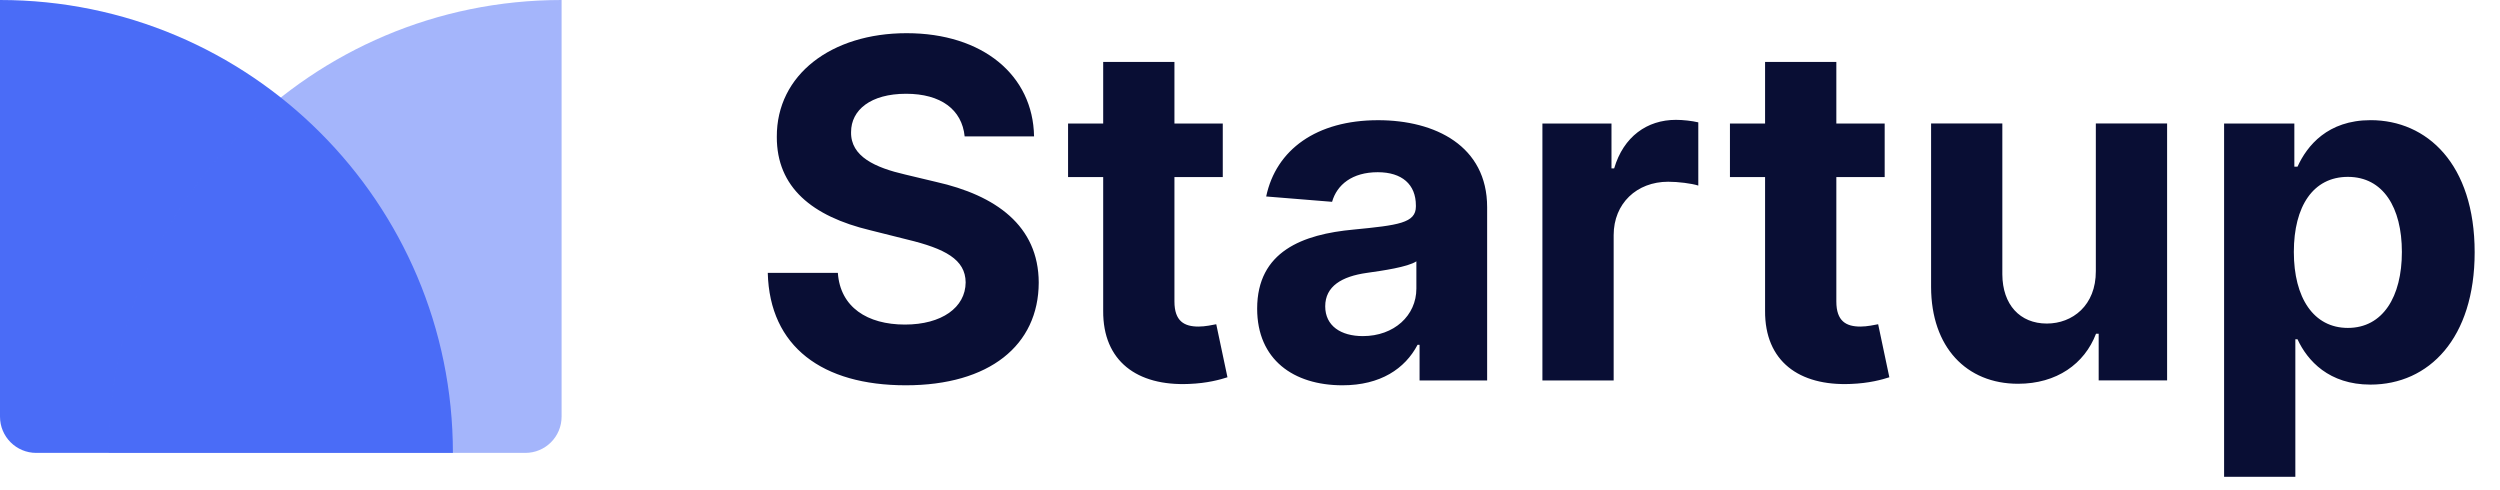
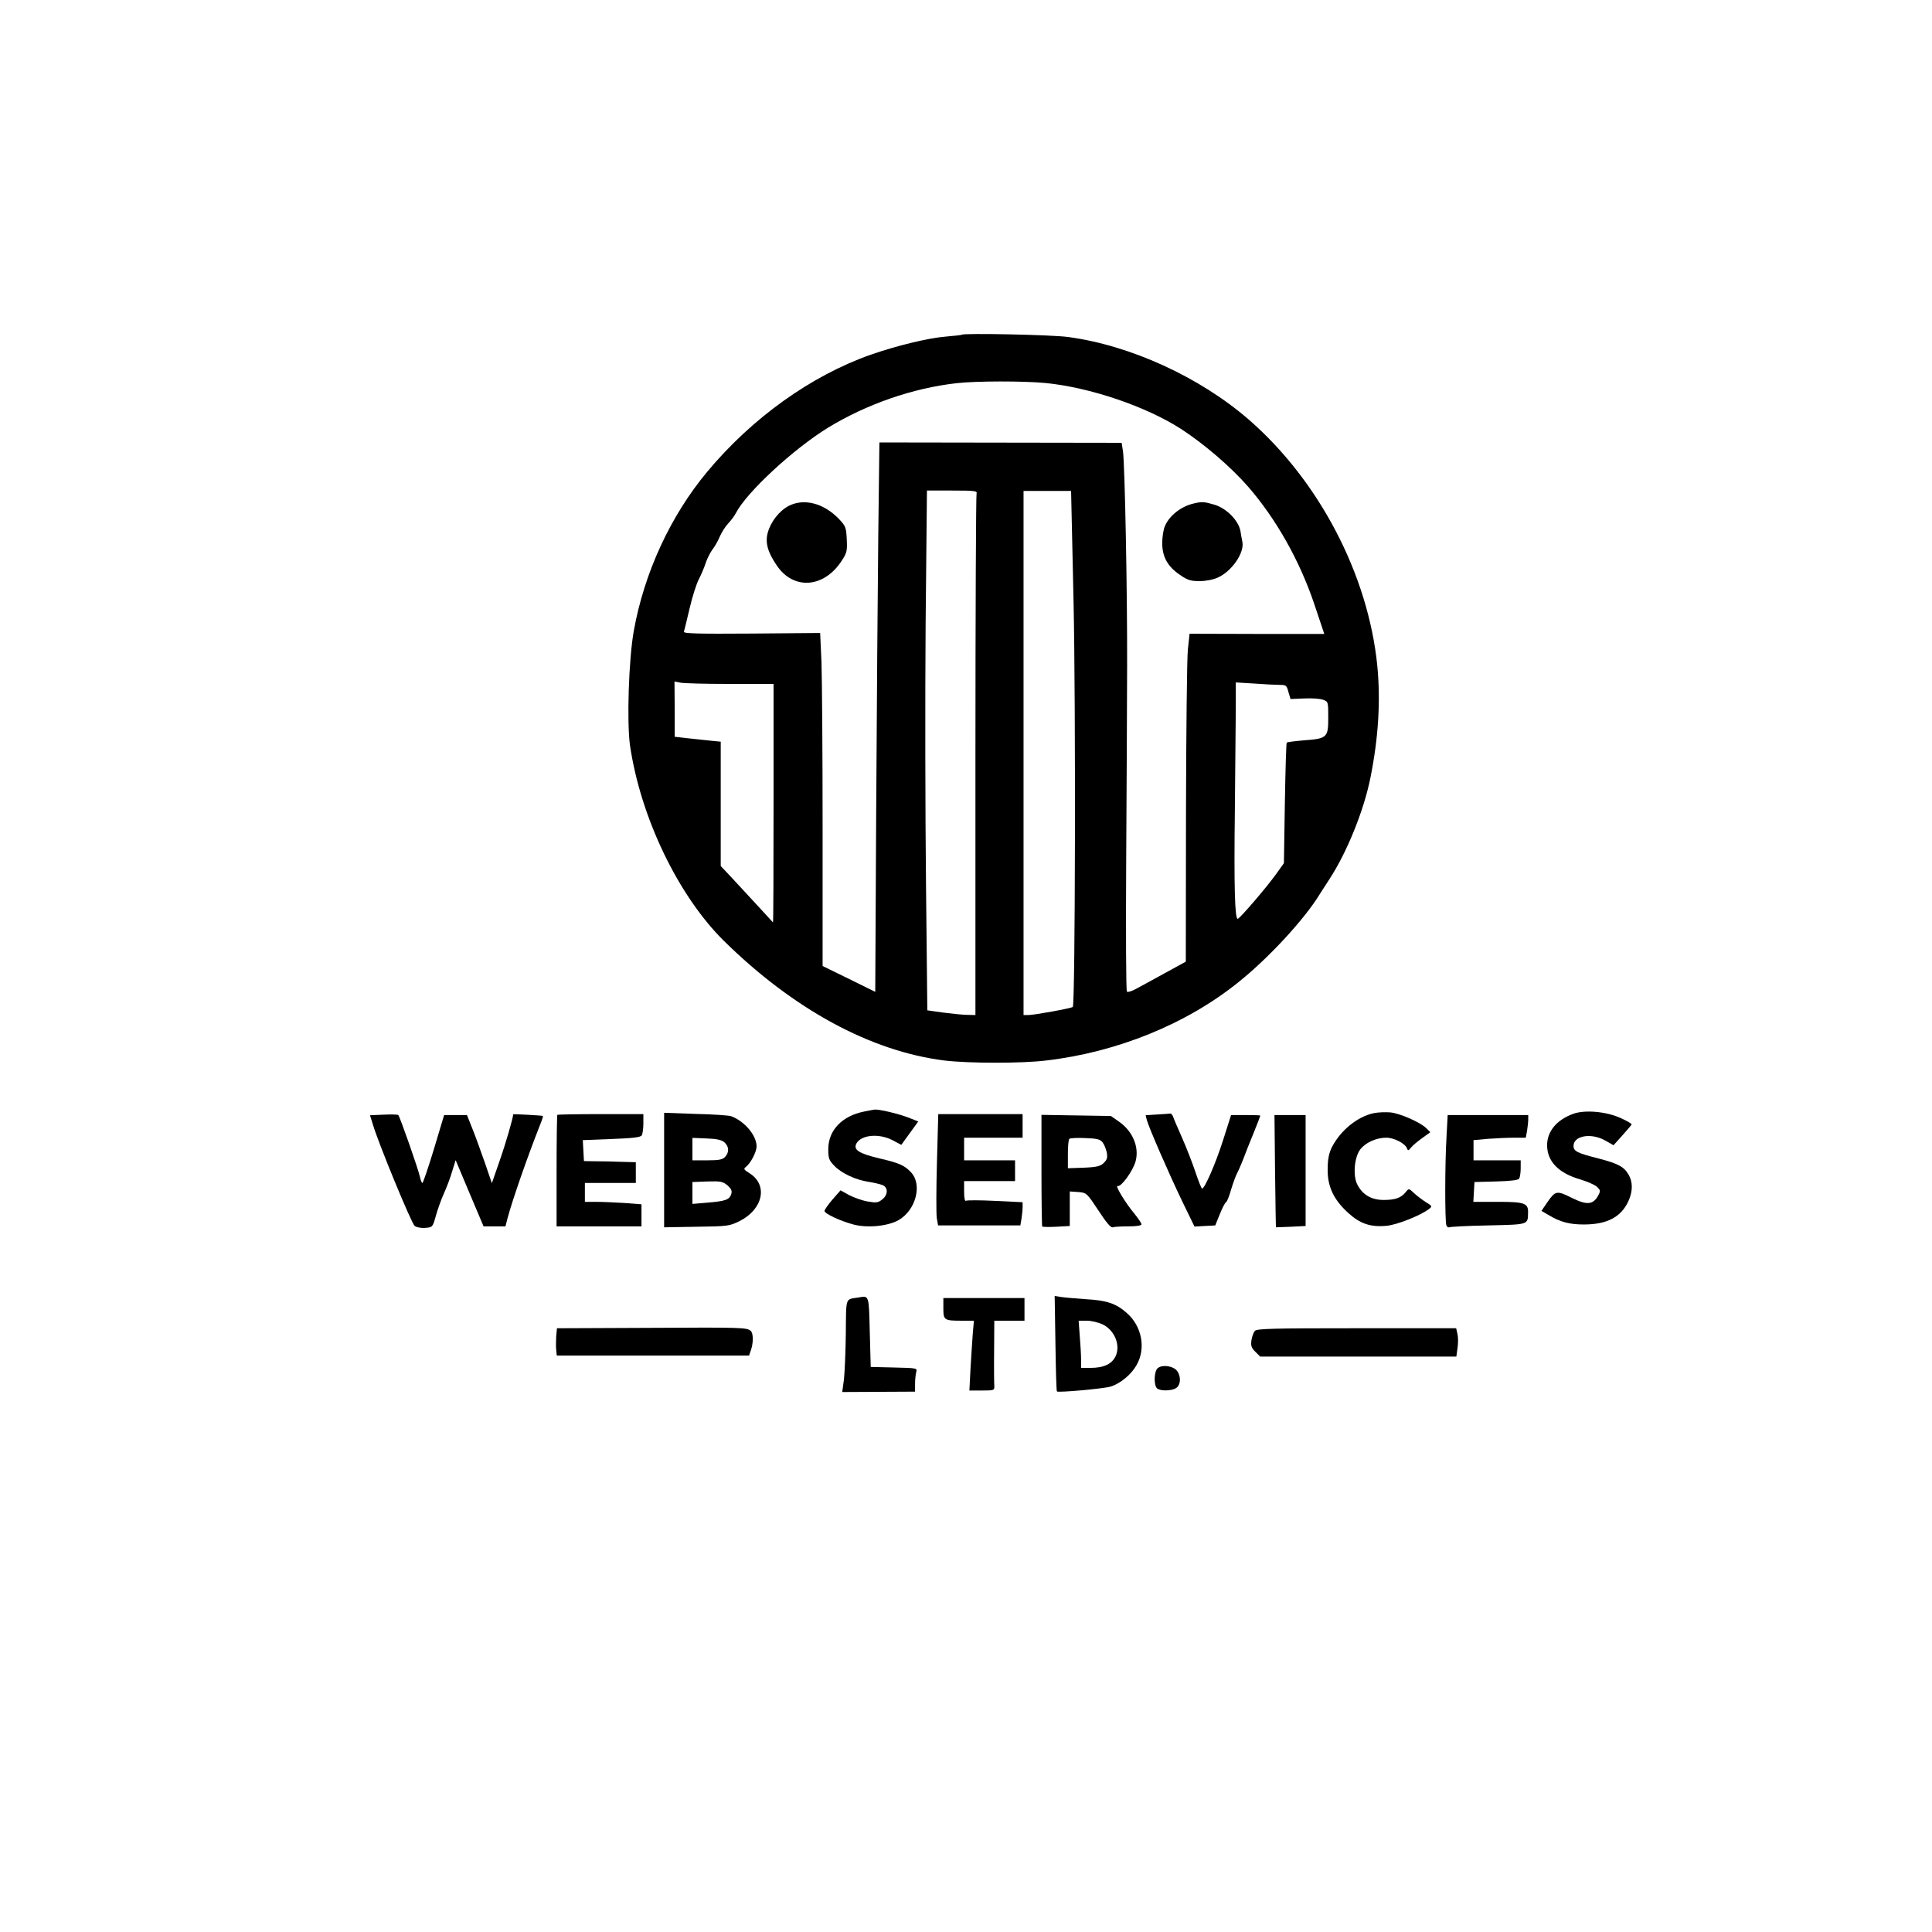
- <svg xmlns="http://www.w3.org/2000/svg" fill="none" height="27" viewBox="0 0 138 27" width="138">
-   <path d="m53.248 7.529h3.832c-.055-3.37-2.825-5.697-7.035-5.697-4.146 0-7.183 2.29-7.165 5.724-.009 2.788 1.957 4.386 5.152 5.152l2.059.517c2.059.498 3.204 1.089 3.213 2.364-.009 1.385-1.32 2.327-3.352 2.327-2.077 0-3.573-.96-3.702-2.853h-3.869c.102 4.09 3.028 6.205 7.617 6.205 4.616 0 7.331-2.207 7.34-5.669-.009-3.148-2.382-4.82-5.669-5.558l-1.699-.406c-1.643-.379-3.019-.988-2.991-2.345 0-1.219 1.08-2.114 3.038-2.114 1.911 0 3.084.868 3.232 2.354zm14.249-.711h-2.668v-3.398h-3.933v3.398h-1.939v2.955h1.939v7.386c-.018 2.779 1.874 4.155 4.727 4.035 1.016-.037 1.736-.24 2.133-.369l-.619-2.927c-.194.037-.609.129-.979.129-.785 0-1.329-.295-1.329-1.385v-6.869h2.668zm6.606 14.45c2.096 0 3.453-.914 4.146-2.234h.111v1.967h3.73v-9.565c0-3.379-2.862-4.801-6.02-4.801-3.398 0-5.632 1.625-6.177 4.21l3.638.295c.268-.942 1.108-1.634 2.521-1.634 1.339 0 2.105.674 2.105 1.837v.055c0 .914-.97 1.034-3.435 1.274-2.807.259-5.327 1.2-5.327 4.367 0 2.807 2.003 4.229 4.709 4.229zm1.126-2.715c-1.21 0-2.077-.563-2.077-1.643 0-1.108.914-1.653 2.299-1.847.859-.12 2.262-.323 2.733-.637v1.505c0 1.486-1.228 2.622-2.955 2.622zm9.912 2.447h3.933v-8.023c0-1.745 1.274-2.945 3.01-2.945.545 0 1.293.092 1.662.212v-3.49c-.351-.083-.84-.138-1.237-.138-1.588 0-2.89.923-3.407 2.678h-.148v-2.474h-3.813zm18.893-14.182h-2.668v-3.398h-3.934v3.398h-1.939v2.955h1.939v7.386c-.018 2.779 1.874 4.155 4.728 4.035 1.015-.037 1.735-.24 2.132-.369l-.618-2.927c-.194.037-.61.129-.979.129-.785 0-1.329-.295-1.329-1.385v-6.869h2.668zm11.656 8.143c.01 1.902-1.292 2.899-2.705 2.899-1.486 0-2.447-1.043-2.456-2.715v-8.328h-3.933v9.03c.009 3.315 1.948 5.337 4.801 5.337 2.133 0 3.666-1.099 4.303-2.761h.147v2.576h3.777v-14.182h-3.934zm7.08 11.357h3.933v-7.59h.12c.545 1.182 1.736 2.502 4.026 2.502 3.231 0 5.752-2.558 5.752-7.303 0-4.875-2.632-7.294-5.743-7.294-2.373 0-3.509 1.413-4.035 2.567h-.175v-2.382h-3.878zm3.85-12.409c0-2.53 1.071-4.146 2.982-4.146 1.948 0 2.982 1.69 2.982 4.146 0 2.474-1.052 4.192-2.982 4.192-1.893 0-2.982-1.662-2.982-4.192z" fill="#090e34" />
-   <g fill="#4a6cf7">
-     <path d="m0 0c13.807 0 25 11.193 25 25h-23c-1.105 0-2-.895-2-2z" />
-     <path d="m6 25c0-13.807 11.193-25 25-25v23c0 1.105-.895 2-2 2z" opacity=".5" />
+ <svg xmlns="http://www.w3.org/2000/svg" version="1.0" width="1024pt" height="1024pt" viewBox="0 0 1024 1024" preserveAspectRatio="xMidYMid meet">
+   <g transform="translate(0,1024) scale(0.1,-0.1)" fill="#000000" stroke="none">
+     <path d="M5098 8466 c-1 -2 -40 -6 -85 -10 -91 -7 -260 -48 -398 -96 -315 -111 -629 -335 -867 -621 -195 -234 -334 -536 -389 -844 -27 -152 -37 -483 -20 -605 56 -383 256 -798 498 -1037 369 -363 778 -585 1169 -634 125 -15 408 -16 538 0 378 44 746 194 1021 416 161 129 352 336 432 469 10 16 32 50 49 76 93 142 183 364 218 540 42 210 54 405 36 591 -48 482 -308 980 -680 1304 -260 226 -629 395 -960 439 -90 12 -550 21 -562 12z m443 -256 c235 -23 534 -124 721 -245 121 -79 261 -199 352 -303 149 -171 274 -393 351 -621 l54 -161 -357 0 -357 1 -9 -83 c-5 -46 -9 -437 -10 -869 l-1 -786 -115 -63 c-63 -35 -132 -72 -152 -83 -21 -11 -41 -17 -45 -13 -5 4 -6 314 -4 689 2 375 5 844 5 1042 1 395 -12 1060 -22 1133 l-7 45 -642 1 -642 1 -6 -495 c-3 -272 -8 -927 -11 -1456 l-5 -961 -140 69 -139 68 0 728 c0 400 -3 797 -6 882 l-7 155 -363 -3 c-291 -2 -363 0 -359 10 2 7 16 63 30 123 14 61 36 130 49 155 13 25 29 63 36 85 7 22 23 54 35 71 13 16 31 48 40 70 9 21 29 53 44 69 16 17 34 41 41 55 57 111 306 341 490 454 204 124 448 209 680 235 104 12 356 12 471 1z m-365 -586 c-3 -9 -6 -634 -6 -1390 l0 -1374 -42 1 c-24 0 -81 6 -128 12 l-85 12 -7 670 c-4 369 -5 988 -2 1378 l7 707 134 0 c119 0 134 -2 129 -16z m514 -570 c12 -546 9 -2138 -4 -2151 -7 -7 -204 -43 -236 -43 l-25 0 0 1389 0 1389 126 0 126 0 13 -584z m-1823 -439 l233 0 0 -634 c0 -349 -1 -632 -3 -630 -4 5 -125 136 -214 232 l-63 67 0 329 0 330 -52 5 c-29 3 -84 9 -122 13 l-70 8 0 147 -1 146 30 -6 c17 -4 135 -7 262 -7z m2915 -5 c35 0 38 -3 47 -38 l11 -37 72 3 c40 2 85 -1 101 -7 27 -10 27 -12 27 -96 0 -104 -6 -110 -130 -119 -46 -4 -87 -9 -90 -12 -3 -3 -7 -148 -10 -322 l-5 -317 -43 -60 c-51 -71 -192 -235 -202 -235 -15 0 -20 168 -15 575 2 231 4 478 5 549 l0 129 98 -6 c53 -4 114 -7 134 -7z" />
+     <path d="M4181 7559 c-50 -26 -96 -84 -112 -143 -14 -52 0 -103 48 -173 89 -132 251 -120 345 26 27 41 29 53 26 113 -3 63 -6 70 -43 109 -80 82 -183 109 -264 68z" />
+     <path d="M6325 7571 c-67 -16 -128 -65 -151 -120 -8 -18 -14 -59 -14 -90 0 -73 30 -125 94 -168 40 -28 57 -33 105 -33 32 0 73 8 96 19 74 33 141 131 130 188 -2 10 -7 35 -10 56 -9 57 -74 123 -138 142 -55 16 -66 17 -112 6z" />
+     <path d="M4582 4349 c-119 -23 -192 -100 -192 -200 0 -49 4 -59 33 -89 38 -39 113 -74 181 -84 27 -4 60 -12 73 -17 31 -12 31 -52 -2 -77 -21 -17 -31 -18 -77 -10 -29 5 -73 21 -98 34 l-45 25 -42 -48 c-23 -26 -42 -54 -43 -61 0 -14 79 -52 153 -72 74 -20 185 -9 241 24 91 53 125 188 65 252 -34 37 -63 50 -167 74 -110 26 -140 46 -123 79 26 47 121 55 193 17 l45 -24 45 62 45 62 -56 22 c-53 20 -151 43 -175 41 -6 -1 -30 -5 -54 -10z" />
+     <path d="M7281 4340 c-86 -18 -176 -91 -222 -181 -15 -31 -22 -62 -22 -114 -2 -92 31 -163 108 -233 63 -58 119 -77 204 -69 55 5 179 54 225 89 18 14 17 16 -16 36 -19 12 -47 33 -63 48 -28 26 -28 26 -44 6 -25 -31 -55 -42 -117 -42 -65 0 -112 27 -140 82 -24 46 -16 143 15 185 28 37 85 63 139 63 40 0 99 -30 109 -56 5 -14 8 -14 22 4 9 11 35 33 59 50 l43 31 -21 21 c-31 31 -137 78 -190 84 -25 2 -65 1 -89 -4z" />
+     <path d="M8337 4336 c-87 -32 -137 -93 -137 -166 0 -85 60 -147 172 -180 40 -12 82 -30 93 -41 18 -18 19 -21 5 -47 -27 -48 -60 -50 -139 -11 -80 40 -87 39 -131 -25 l-30 -44 38 -22 c61 -37 111 -50 186 -50 124 0 198 39 237 124 24 53 24 103 -1 143 -24 40 -55 56 -158 83 -111 28 -132 38 -132 66 0 55 94 71 168 29 l44 -25 46 51 c26 29 48 55 50 59 1 4 -26 20 -60 35 -76 34 -190 44 -251 21z" />
+     <path d="M2033 4332 l-72 -3 15 -48 c29 -99 205 -526 222 -539 9 -7 35 -12 56 -10 39 3 39 4 56 63 9 33 28 87 43 120 15 33 35 86 44 118 l18 58 74 -176 74 -175 58 0 58 0 11 43 c26 97 105 324 169 486 12 29 20 55 19 56 -3 3 -158 11 -158 9 0 -18 -40 -156 -72 -247 l-41 -118 -37 108 c-21 59 -50 141 -66 180 l-29 73 -60 0 -61 0 -54 -180 c-30 -99 -58 -180 -61 -180 -4 0 -9 14 -13 31 -7 37 -107 322 -115 329 -3 3 -38 4 -78 2z" />
+     <path d="M2954 4331 c-2 -2 -4 -136 -4 -298 l0 -293 225 0 225 0 0 59 0 58 -92 7 c-50 3 -117 6 -150 6 l-58 0 0 50 0 50 135 0 135 0 0 55 0 55 -77 2 c-43 2 -105 3 -138 3 l-60 1 -3 55 -3 56 152 6 c110 4 154 9 160 19 5 7 9 36 9 63 l0 50 -226 0 c-124 0 -227 -2 -230 -4z" />
+     <path d="M3520 4038 l0 -303 172 3 c166 2 175 4 228 30 125 63 152 192 52 254 -29 18 -32 23 -20 32 26 19 58 80 58 110 0 58 -63 133 -135 160 -11 4 -95 10 -187 12 l-168 6 0 -304z m320 147 c24 -22 26 -52 3 -77 -13 -14 -31 -18 -95 -18 l-78 0 0 59 0 60 75 -3 c55 -2 81 -8 95 -21z m16 -228 c20 -18 25 -29 20 -45 -10 -31 -30 -38 -123 -46 l-83 -7 0 58 0 58 79 3 c71 2 82 0 107 -21z" />
+     <path d="M4966 4080 c-4 -140 -4 -273 -1 -295 l7 -40 218 0 218 0 6 35 c3 19 6 47 6 61 l0 27 -144 7 c-79 4 -149 4 -155 1 -7 -5 -11 11 -11 48 l0 56 135 0 135 0 0 55 0 55 -135 0 -135 0 0 60 0 60 155 0 155 0 0 63 0 62 -224 0 -223 0 -7 -255z" />
+     <path d="M6133 4333 l-61 -4 7 -27 c13 -45 115 -279 185 -425 l67 -138 55 3 55 3 24 59 c13 33 28 62 34 65 5 3 17 33 26 66 10 33 24 71 31 85 8 14 22 48 33 75 10 28 35 90 55 139 20 49 36 91 36 93 0 2 -35 3 -77 3 l-78 0 -43 -135 c-40 -125 -97 -255 -111 -255 -3 0 -19 40 -35 88 -16 48 -48 130 -71 182 -23 52 -45 103 -48 113 -4 9 -10 16 -14 15 -4 -1 -36 -3 -70 -5z" />
+     <path d="M5520 4037 c0 -161 2 -296 4 -298 2 -2 36 -3 75 -1 l71 4 0 91 0 92 45 -3 c45 -4 45 -5 107 -98 41 -63 66 -93 76 -89 7 3 45 5 83 5 42 0 69 4 69 11 0 6 -17 31 -38 57 -50 60 -105 153 -88 146 18 -7 81 80 95 131 20 75 -15 159 -88 210 l-43 30 -184 3 -184 3 0 -294z m324 148 c9 -11 18 -35 22 -53 5 -27 2 -38 -15 -55 -18 -18 -36 -23 -106 -26 l-85 -3 0 74 c0 41 3 78 8 82 4 4 42 6 84 4 63 -2 80 -7 92 -23z" />
+     <path d="M6758 4033 c2 -164 4 -298 5 -298 1 0 37 1 80 3 l77 4 0 294 0 294 -82 0 -83 0 3 -297z" />
+     <path d="M7667 4218 c-9 -143 -9 -451 -1 -472 3 -9 10 -13 15 -11 4 3 97 8 206 10 216 5 211 3 212 67 2 51 -18 58 -160 58 l-130 0 3 53 3 52 115 3 c76 2 117 7 122 15 4 7 8 31 8 55 l0 42 -125 0 -125 0 0 54 0 53 77 7 c42 3 104 6 138 6 l62 0 7 38 c3 20 6 47 6 60 l0 22 -213 0 -214 0 -6 -112z" />
+     <path d="M4550 3363 c-71 -11 -65 6 -67 -190 -1 -98 -6 -208 -10 -245 l-9 -66 193 1 193 1 0 41 c0 22 3 50 6 62 6 22 5 22 -117 25 l-124 3 -5 185 c-5 199 -3 193 -60 183z" />
+     <path d="M5594 3120 c2 -138 5 -253 8 -255 7 -7 251 15 285 26 51 16 108 63 136 112 52 88 30 208 -51 278 -56 50 -106 67 -217 73 -55 4 -115 9 -133 12 l-32 5 4 -251z m251 100 c63 -31 95 -110 68 -168 -20 -42 -63 -62 -133 -62 l-50 0 0 43 c0 23 -3 79 -7 125 l-6 82 43 0 c24 0 62 -9 85 -20z" />
+     <path d="M5000 3306 c0 -63 4 -66 97 -66 l65 0 -6 -67 c-3 -38 -8 -121 -12 -185 l-6 -118 67 0 c63 0 66 1 65 23 -1 12 -2 95 -1 185 l1 162 80 0 80 0 0 60 0 60 -215 0 -215 0 0 -54z" />
+     <path d="M3433 3202 l-481 -2 -4 -43 c-1 -23 -2 -55 0 -72 l3 -30 509 0 510 0 10 29 c14 40 13 92 -2 103 -22 17 -50 18 -545 15z" />
+     <path d="M6651 3186 c-7 -8 -15 -30 -18 -49 -4 -29 -1 -40 20 -61 l26 -26 520 0 520 0 6 44 c4 24 4 58 0 75 l-7 31 -528 0 c-442 0 -529 -2 -539 -14z" />
+     <path d="M6130 2981 c-14 -27 -13 -84 2 -99 16 -16 80 -15 103 2 27 19 24 74 -4 98 -31 24 -87 24 -101 -1z" />
  </g>
</svg>
